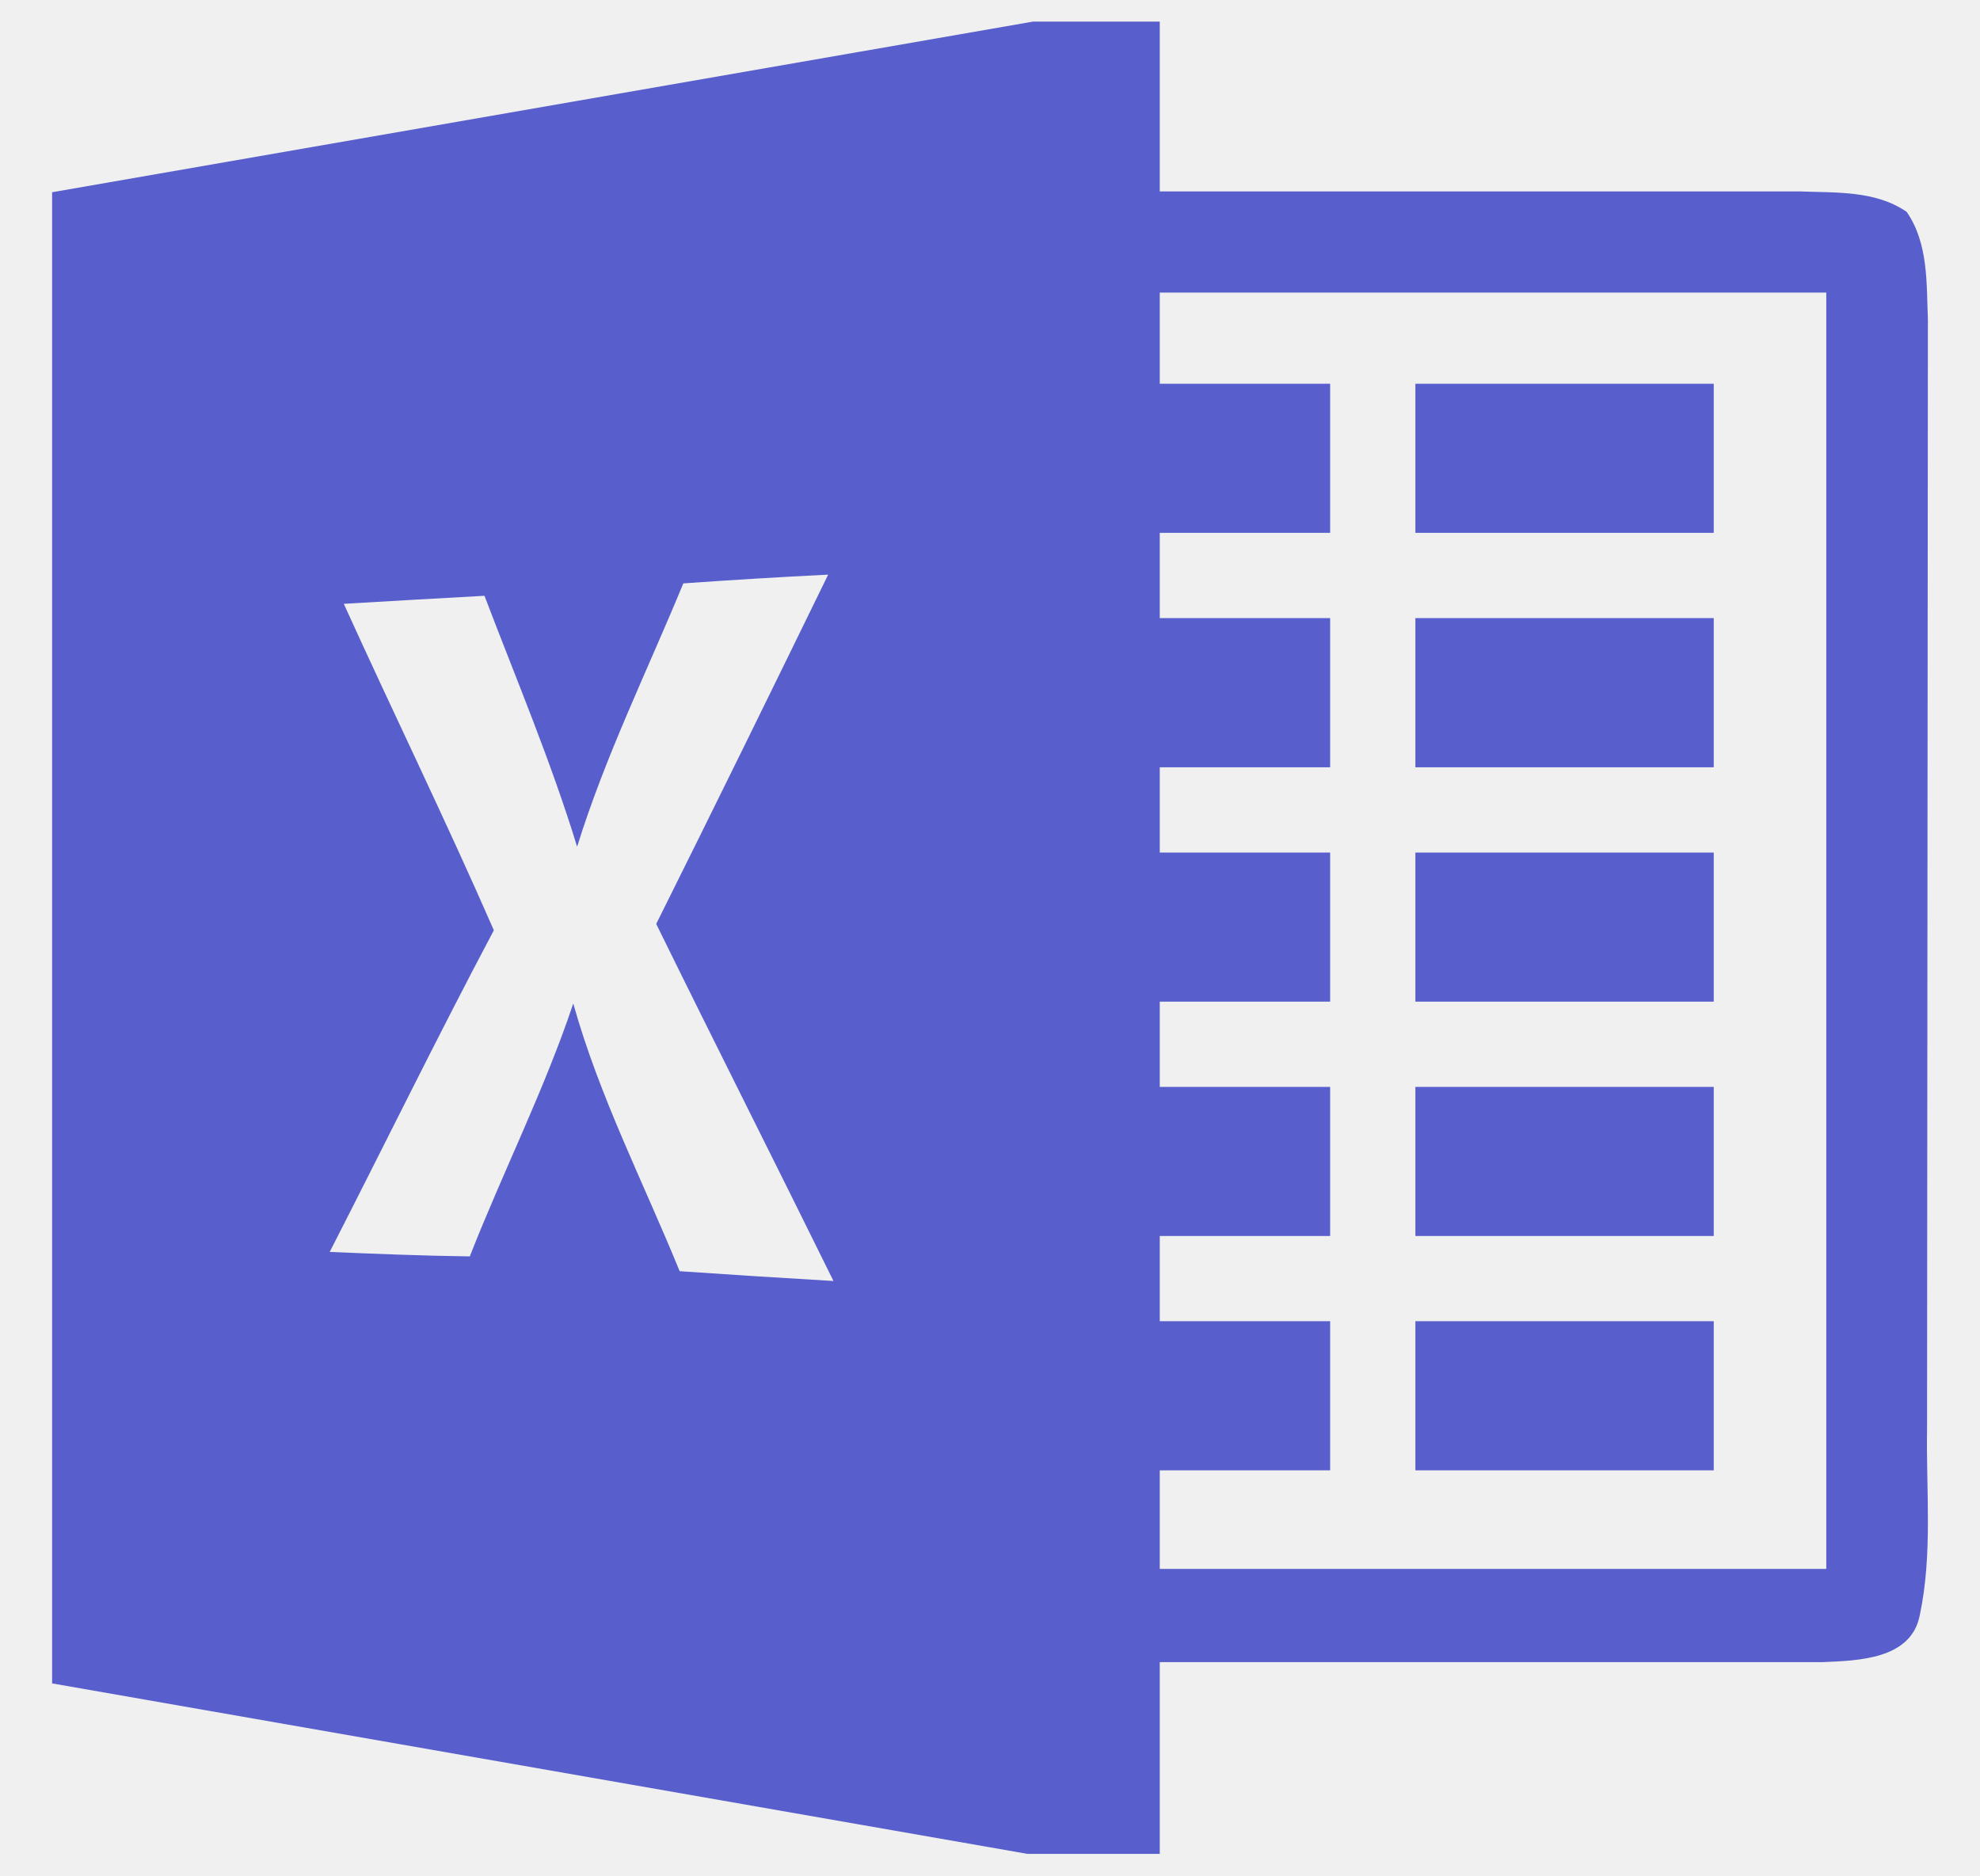
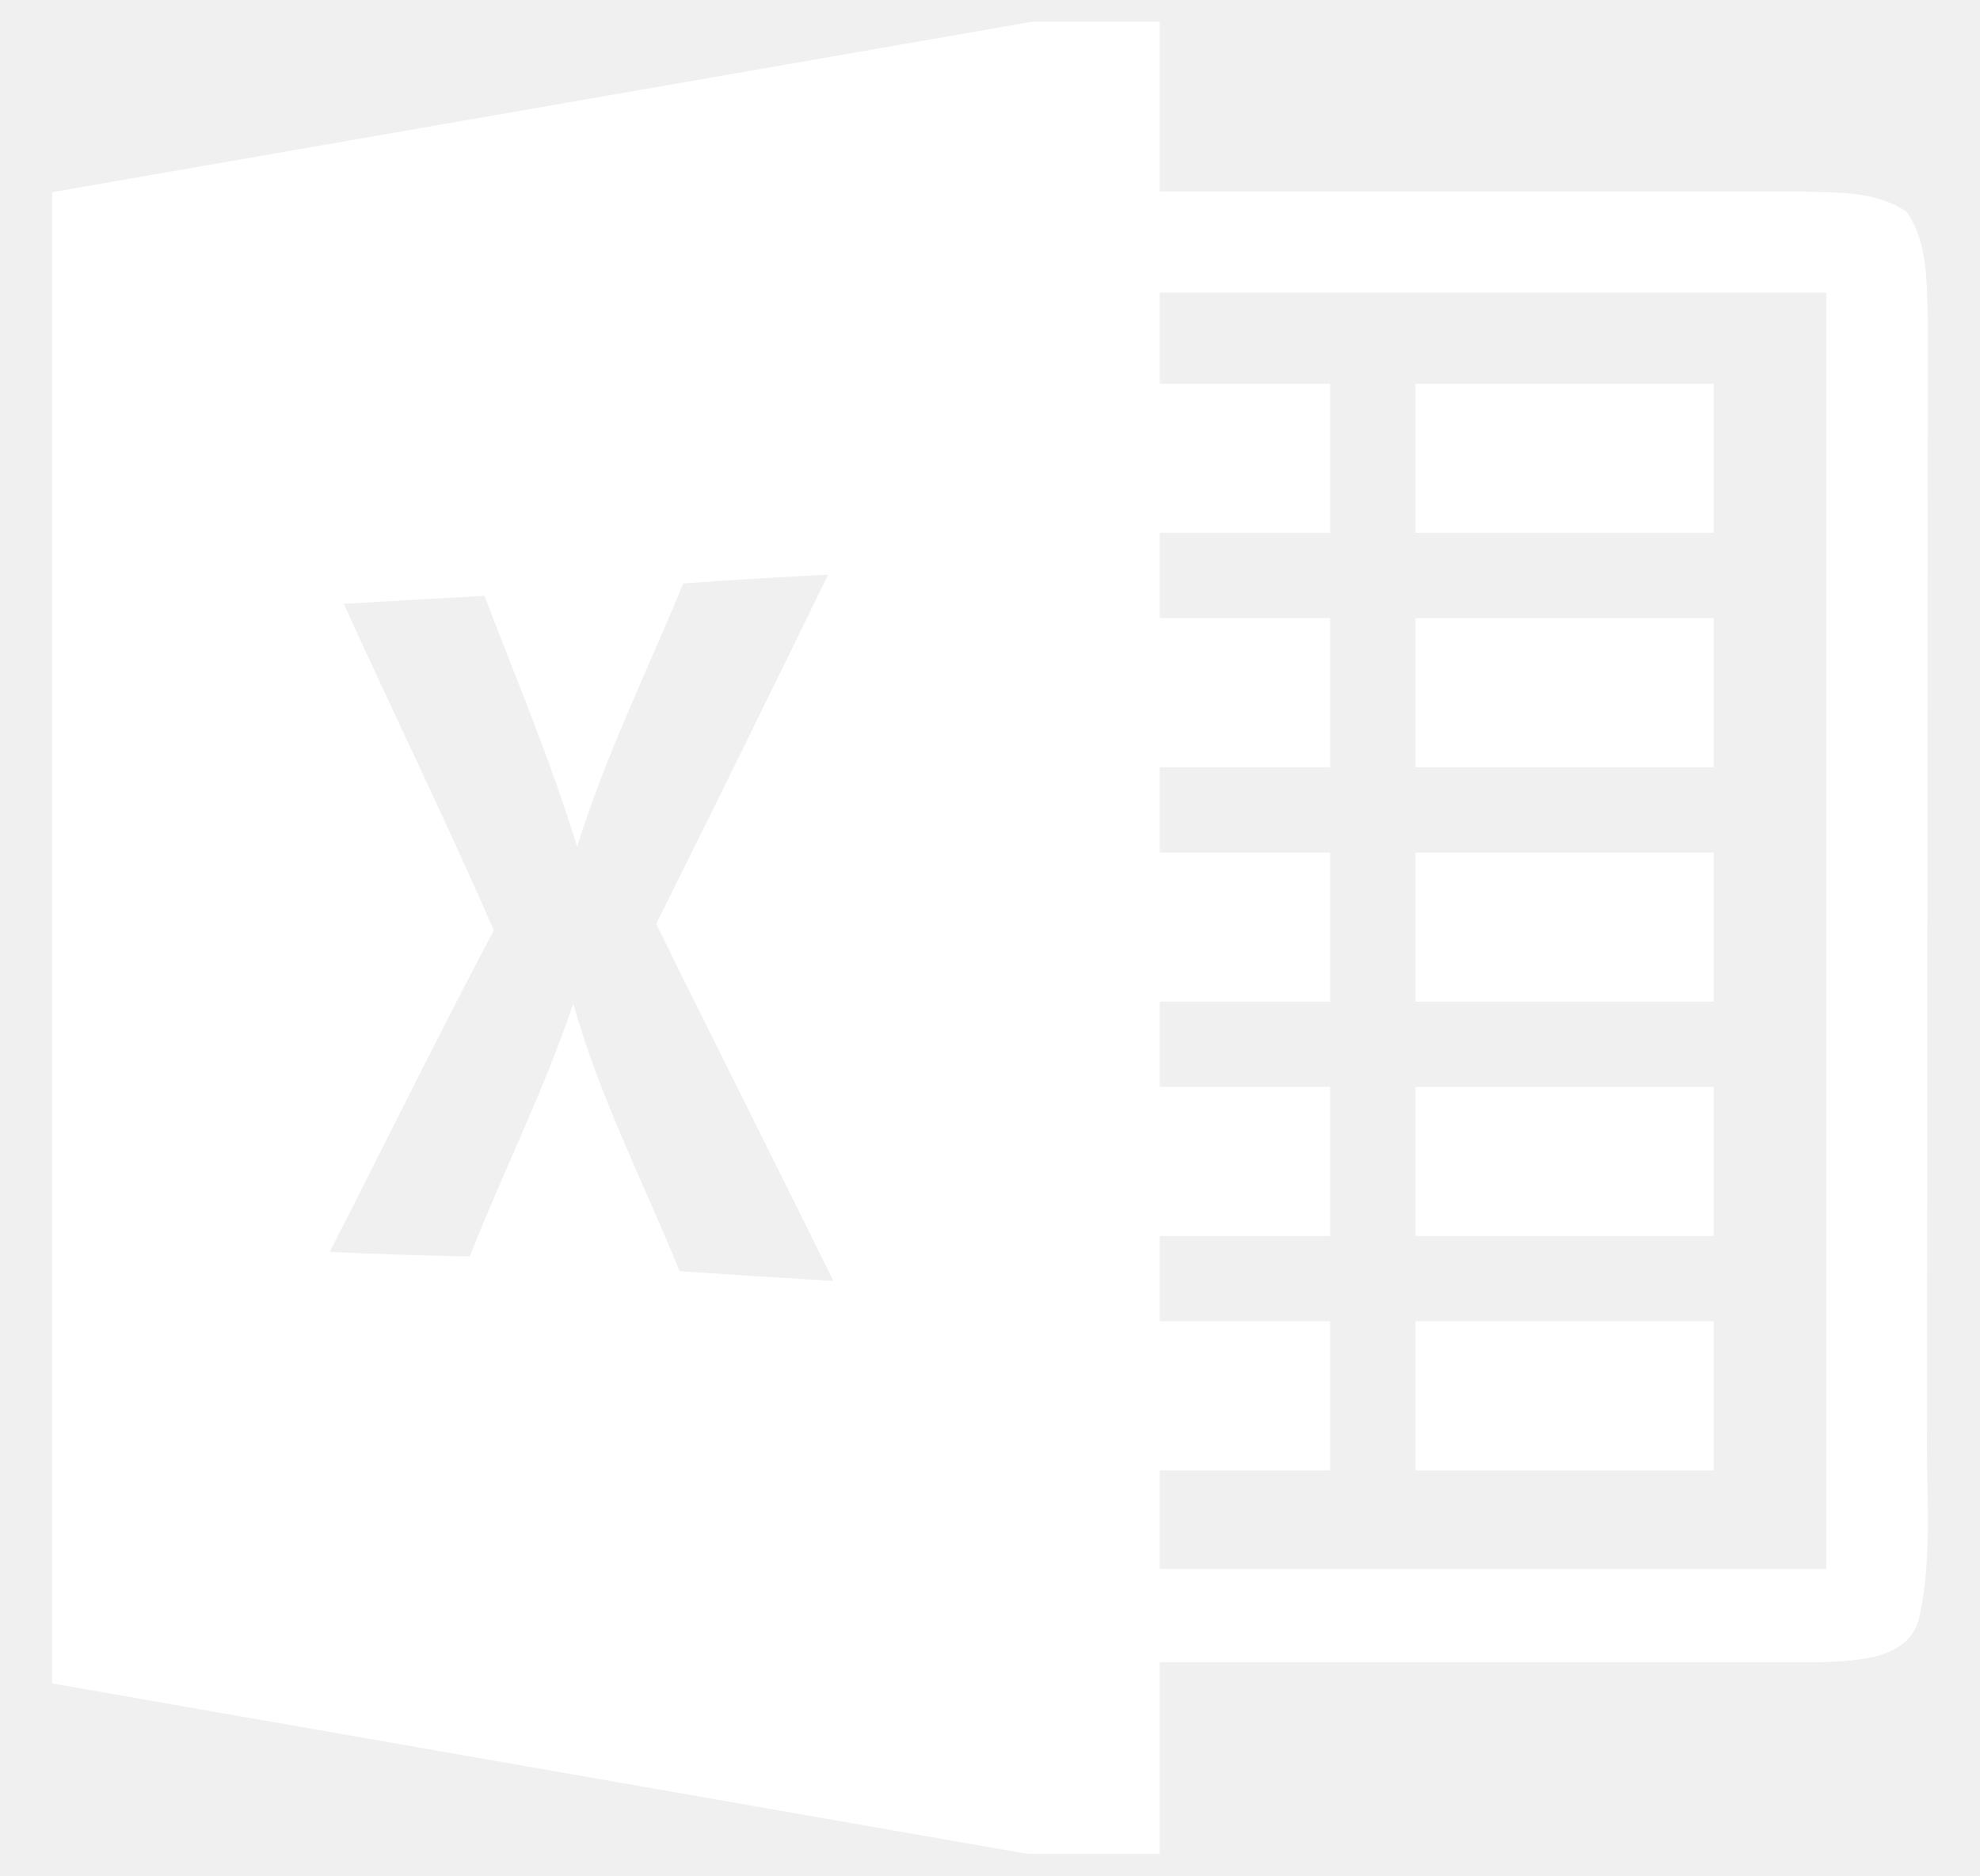
<svg xmlns="http://www.w3.org/2000/svg" width="19" height="18" viewBox="0 0 19 18" fill="none">
-   <g clip-path="url(#clip0_2643_79768)">
-     <path d="M16.445 9.613H13.582V8.182H16.445V9.613ZM16.445 10.431H13.582V11.862H16.445V10.431ZM16.445 3.683H13.582V5.114H16.445V3.683ZM16.445 5.932H13.582V7.364H16.445V5.932ZM16.445 12.68H13.582V14.111H16.445V12.68V12.68ZM18.422 15.502C18.34 15.927 17.829 15.937 17.488 15.952H11.129V17.792H9.859L0.5 16.156V1.845L9.914 0.207H11.129V1.837H17.269C17.615 1.851 17.995 1.826 18.296 2.033C18.506 2.336 18.486 2.72 18.5 3.068L18.492 13.713C18.482 14.308 18.547 14.915 18.422 15.502ZM7.998 12.294C7.434 11.149 6.859 10.012 6.297 8.867C6.853 7.752 7.401 6.634 7.947 5.515C7.483 5.538 7.019 5.566 6.557 5.599C6.211 6.439 5.808 7.257 5.538 8.126C5.287 7.306 4.953 6.517 4.649 5.718C4.199 5.742 3.749 5.769 3.299 5.795C3.774 6.842 4.279 7.875 4.739 8.928C4.197 9.95 3.69 10.987 3.164 12.015C3.612 12.034 4.06 12.052 4.508 12.058C4.827 11.245 5.223 10.461 5.501 9.631C5.751 10.523 6.174 11.347 6.522 12.2C7.015 12.234 7.505 12.265 7.998 12.294ZM17.525 2.808H11.129V3.683H12.764V5.114H11.129V5.932H12.764V7.364H11.129V8.182H12.764V9.613H11.129V10.431H12.764V11.862H11.129V12.68H12.764V14.111H11.129V15.057H17.525V2.808Z" fill="#585FCD" />
+   <g clip-path="url(#clip0_3637_64673)">
+     <path d="M16.445 9.613H13.582V8.182H16.445V9.613ZM16.445 10.431H13.582V11.862H16.445V10.431ZM16.445 3.683H13.582V5.114H16.445V3.683ZM16.445 5.932H13.582V7.364H16.445V5.932ZM16.445 12.68H13.582V14.111H16.445V12.68V12.68ZM18.422 15.502C18.34 15.927 17.829 15.937 17.488 15.952H11.129V17.792H9.859L0.5 16.156V1.845L9.914 0.207H11.129V1.837H17.269C17.615 1.851 17.995 1.826 18.296 2.033C18.506 2.336 18.486 2.72 18.5 3.068L18.492 13.713C18.482 14.308 18.547 14.915 18.422 15.502ZM7.998 12.294C7.434 11.149 6.859 10.012 6.297 8.867C6.853 7.752 7.401 6.634 7.947 5.515C7.483 5.538 7.019 5.566 6.557 5.599C6.211 6.439 5.808 7.257 5.538 8.126C5.287 7.306 4.953 6.517 4.649 5.718C4.199 5.742 3.749 5.769 3.299 5.795C3.774 6.842 4.279 7.875 4.739 8.928C4.197 9.95 3.69 10.987 3.164 12.015C3.612 12.034 4.06 12.052 4.508 12.058C4.827 11.245 5.223 10.461 5.501 9.631C5.751 10.523 6.174 11.347 6.522 12.2C7.015 12.234 7.505 12.265 7.998 12.294ZM17.525 2.808H11.129V3.683H12.764V5.114H11.129V5.932H12.764V7.364H11.129V8.182H12.764V9.613H11.129V10.431H12.764V11.862H11.129V12.68H12.764V14.111H11.129V15.057H17.525V2.808Z" fill="white" />
  </g>
  <defs>
-     <clipPath id="clip0_2643_79768">
+     <clipPath id="clip0_3637_64673">
      <rect width="18" height="18" fill="white" transform="translate(0.5)" />
    </clipPath>
  </defs>
</svg>
